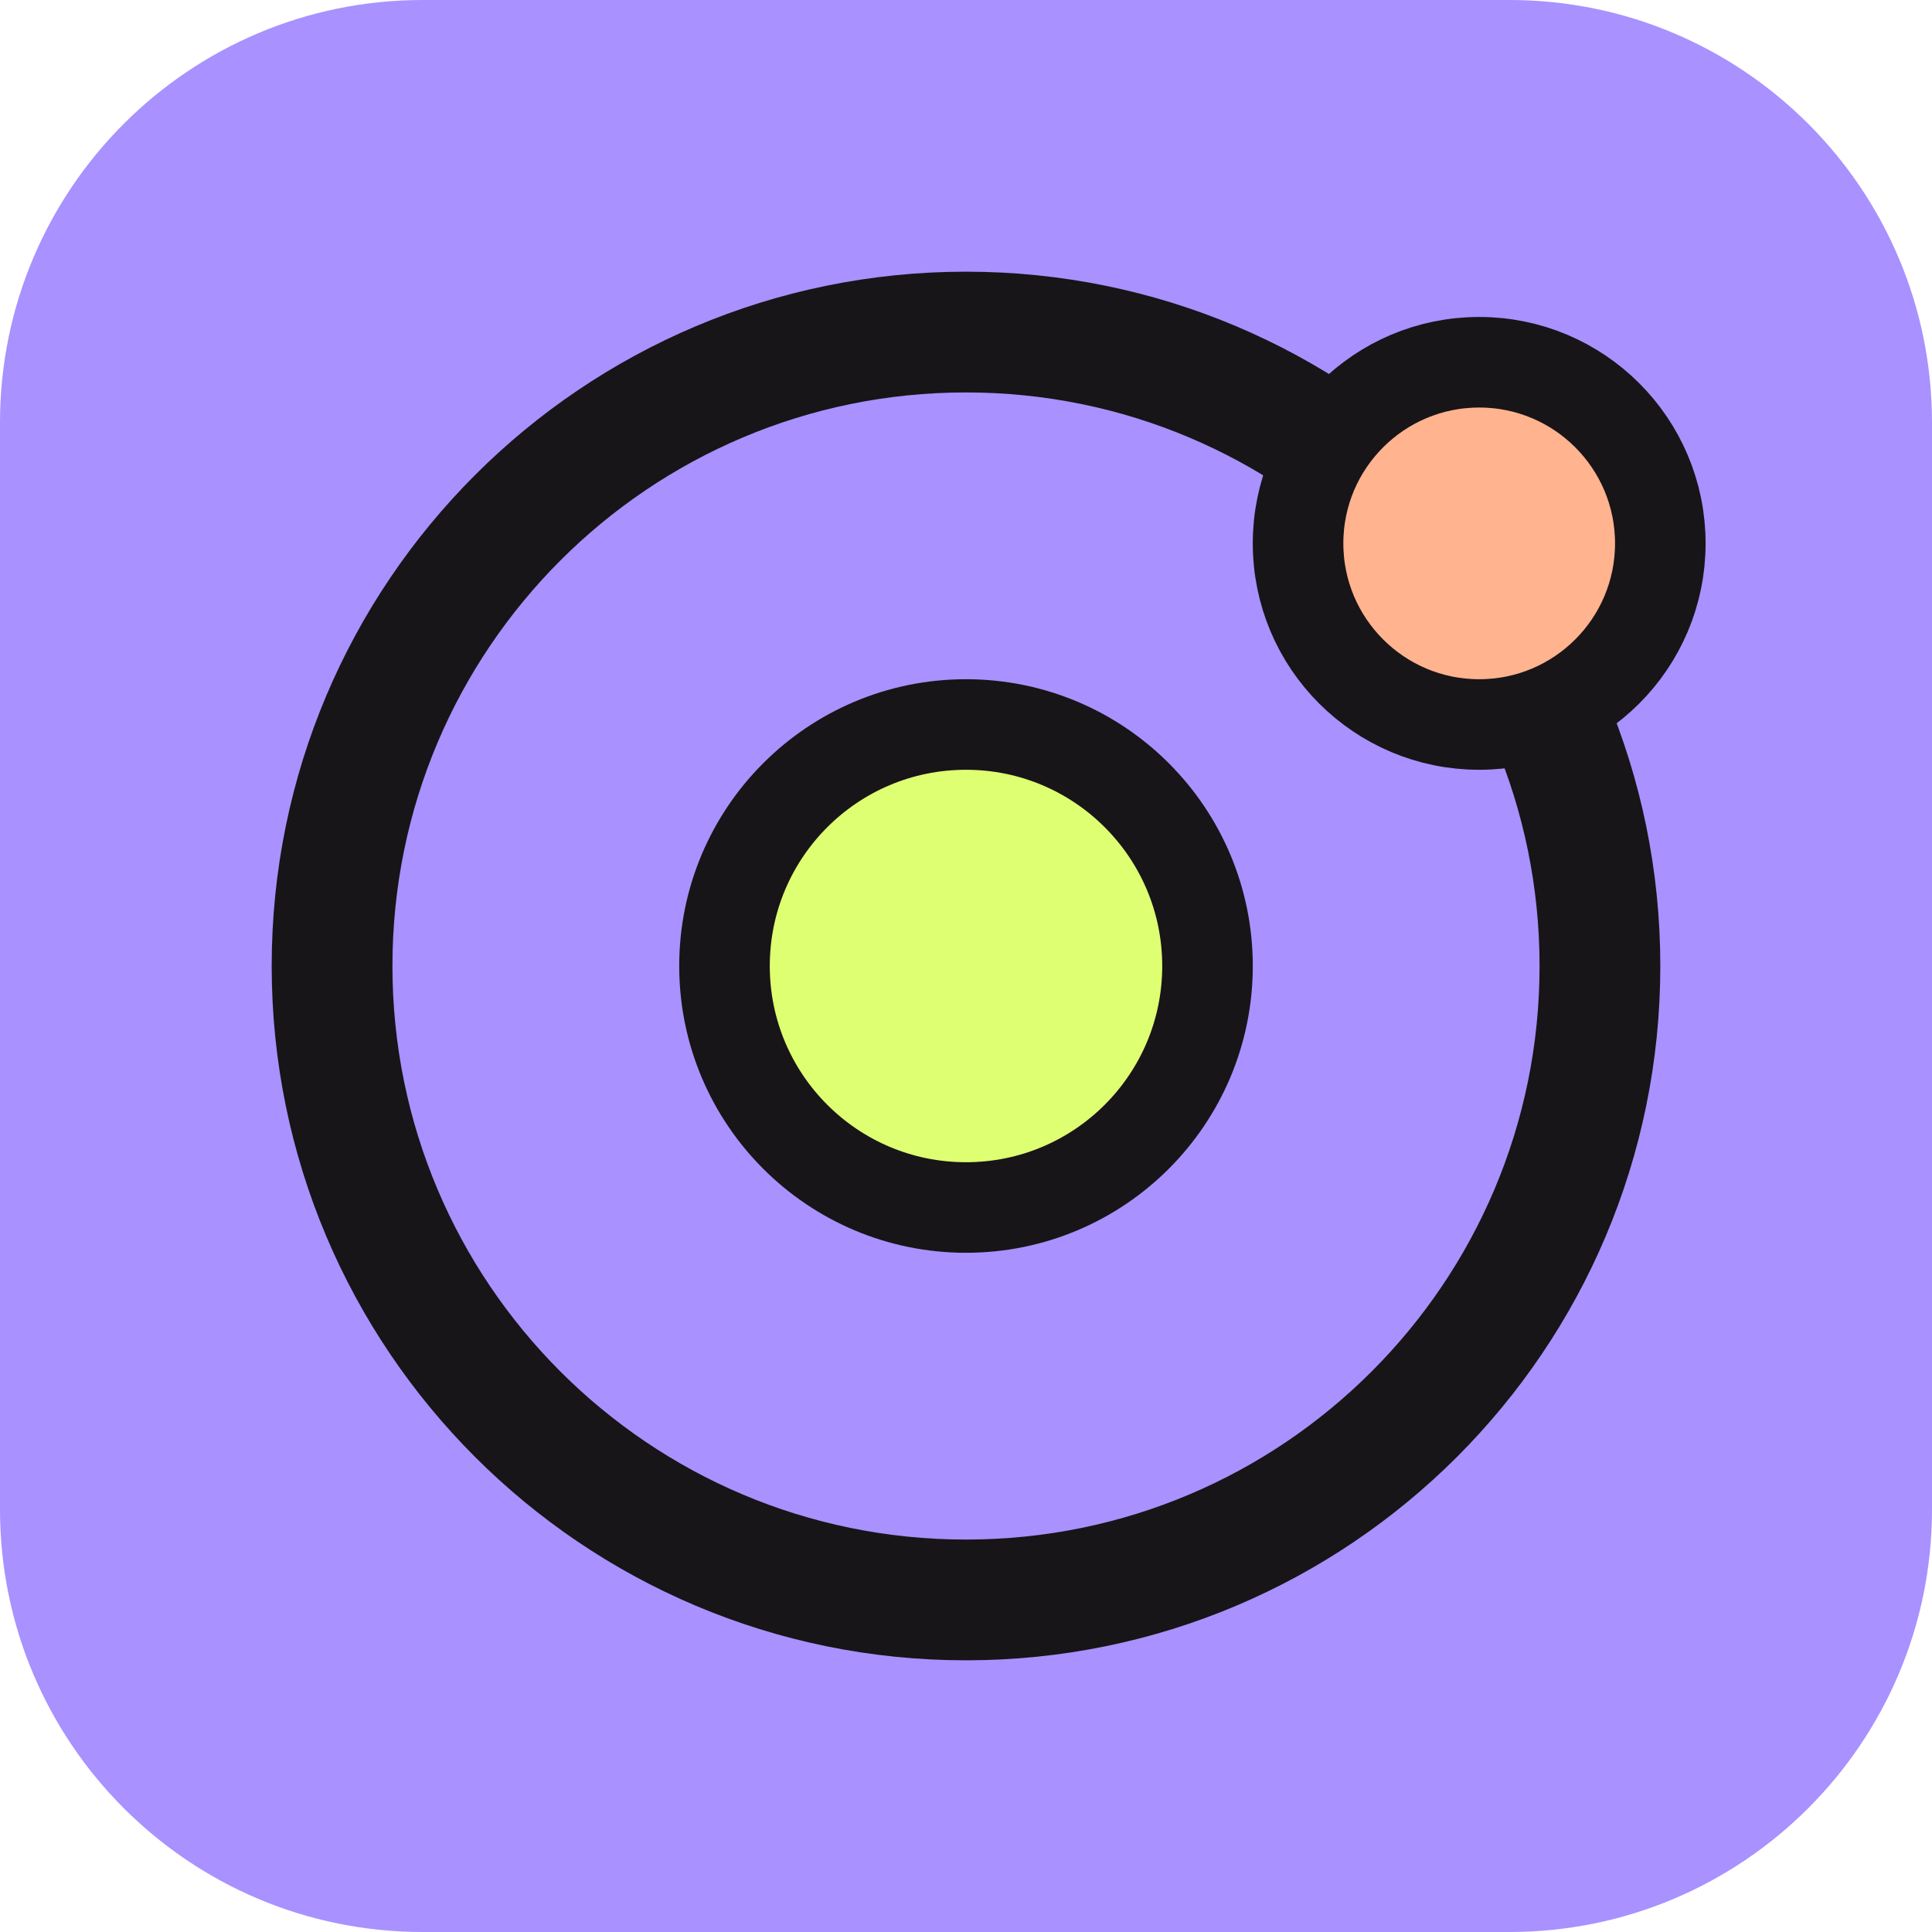
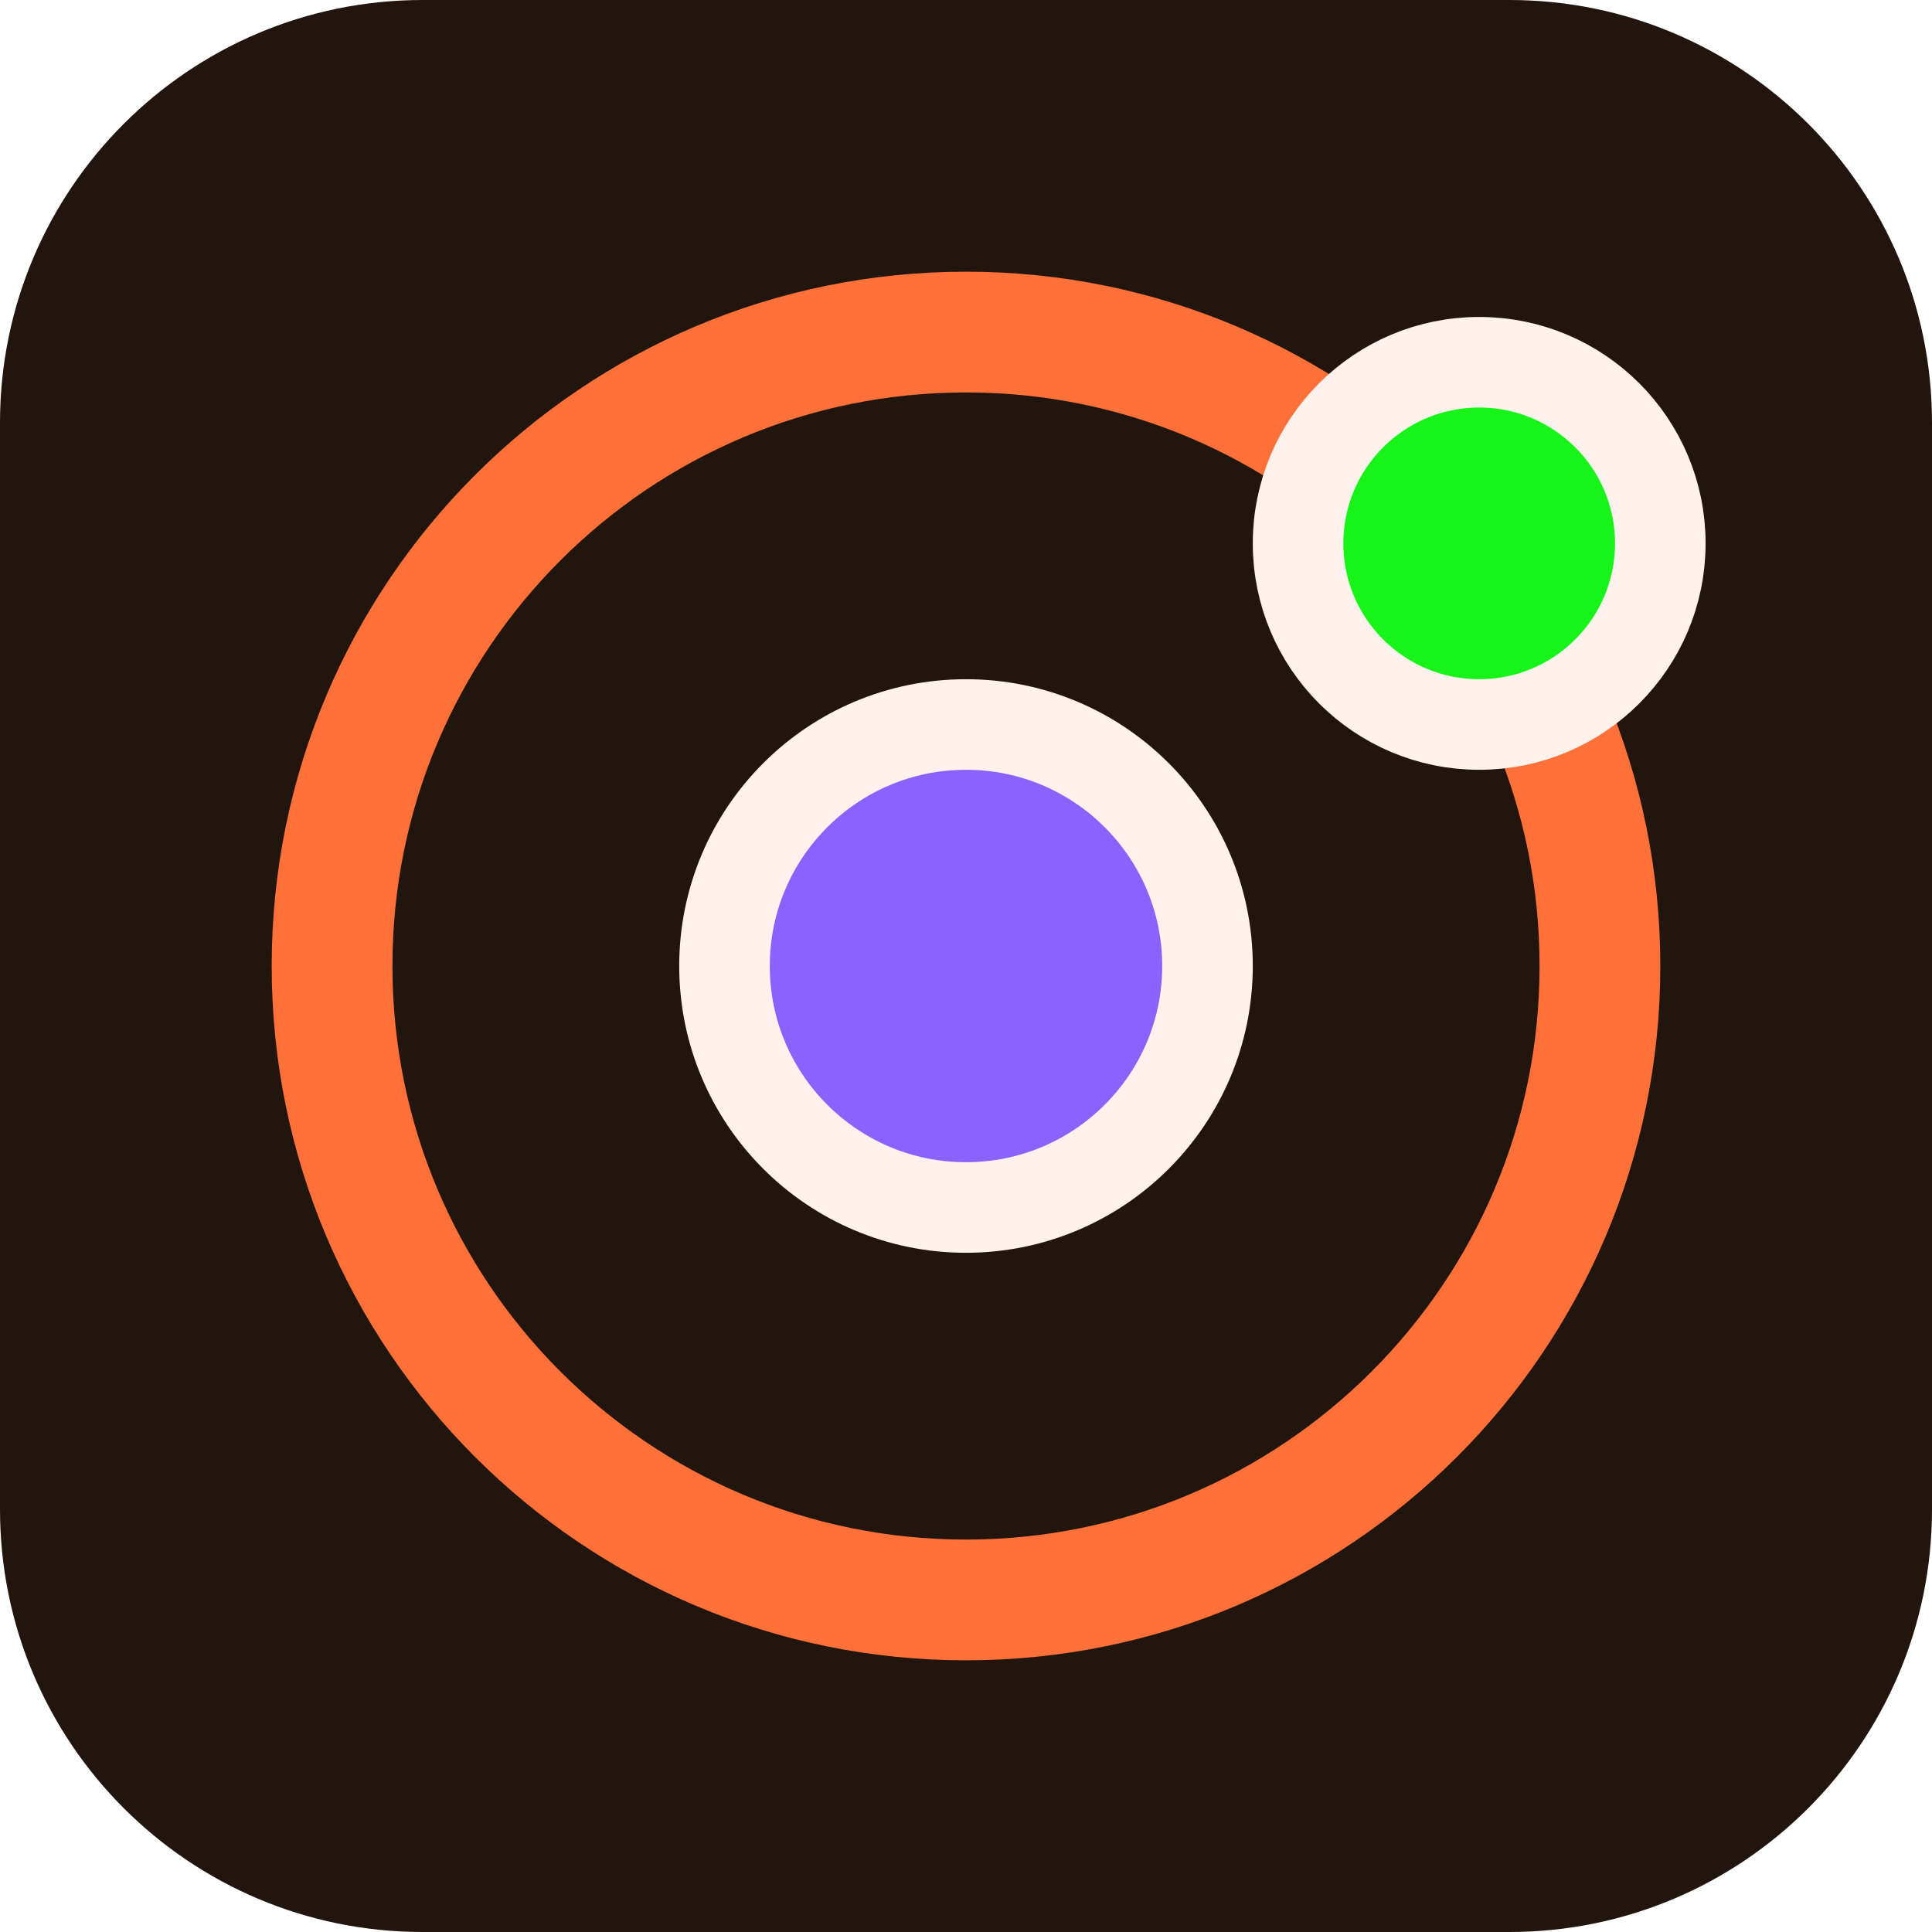
<svg xmlns="http://www.w3.org/2000/svg" viewBox="0 0 64 64">
-   <rect width="64" height="64" rx="14" fill="#a991ff" />
-   <circle cx="32" cy="32" r="21" fill="none" stroke="#171518" stroke-width="4" />
-   <circle cx="32" cy="32" r="8" fill="#dfff72" stroke="#171518" stroke-width="3" />
-   <circle cx="49" cy="18" r="6" fill="#ffb38f" stroke="#171518" stroke-width="3" />
+   <rect width="64" height="64" rx="14" fill="#21150e" />
+   <circle cx="32" cy="32" r="21" fill="none" stroke="#ff7139" stroke-width="4" />
+   <circle cx="32" cy="32" r="8" fill="#8a63ff" stroke="#fff2ec" stroke-width="3" />
+   <circle cx="49" cy="18" r="6" fill="#18f319" stroke="#fff2ec" stroke-width="3" />
</svg>
